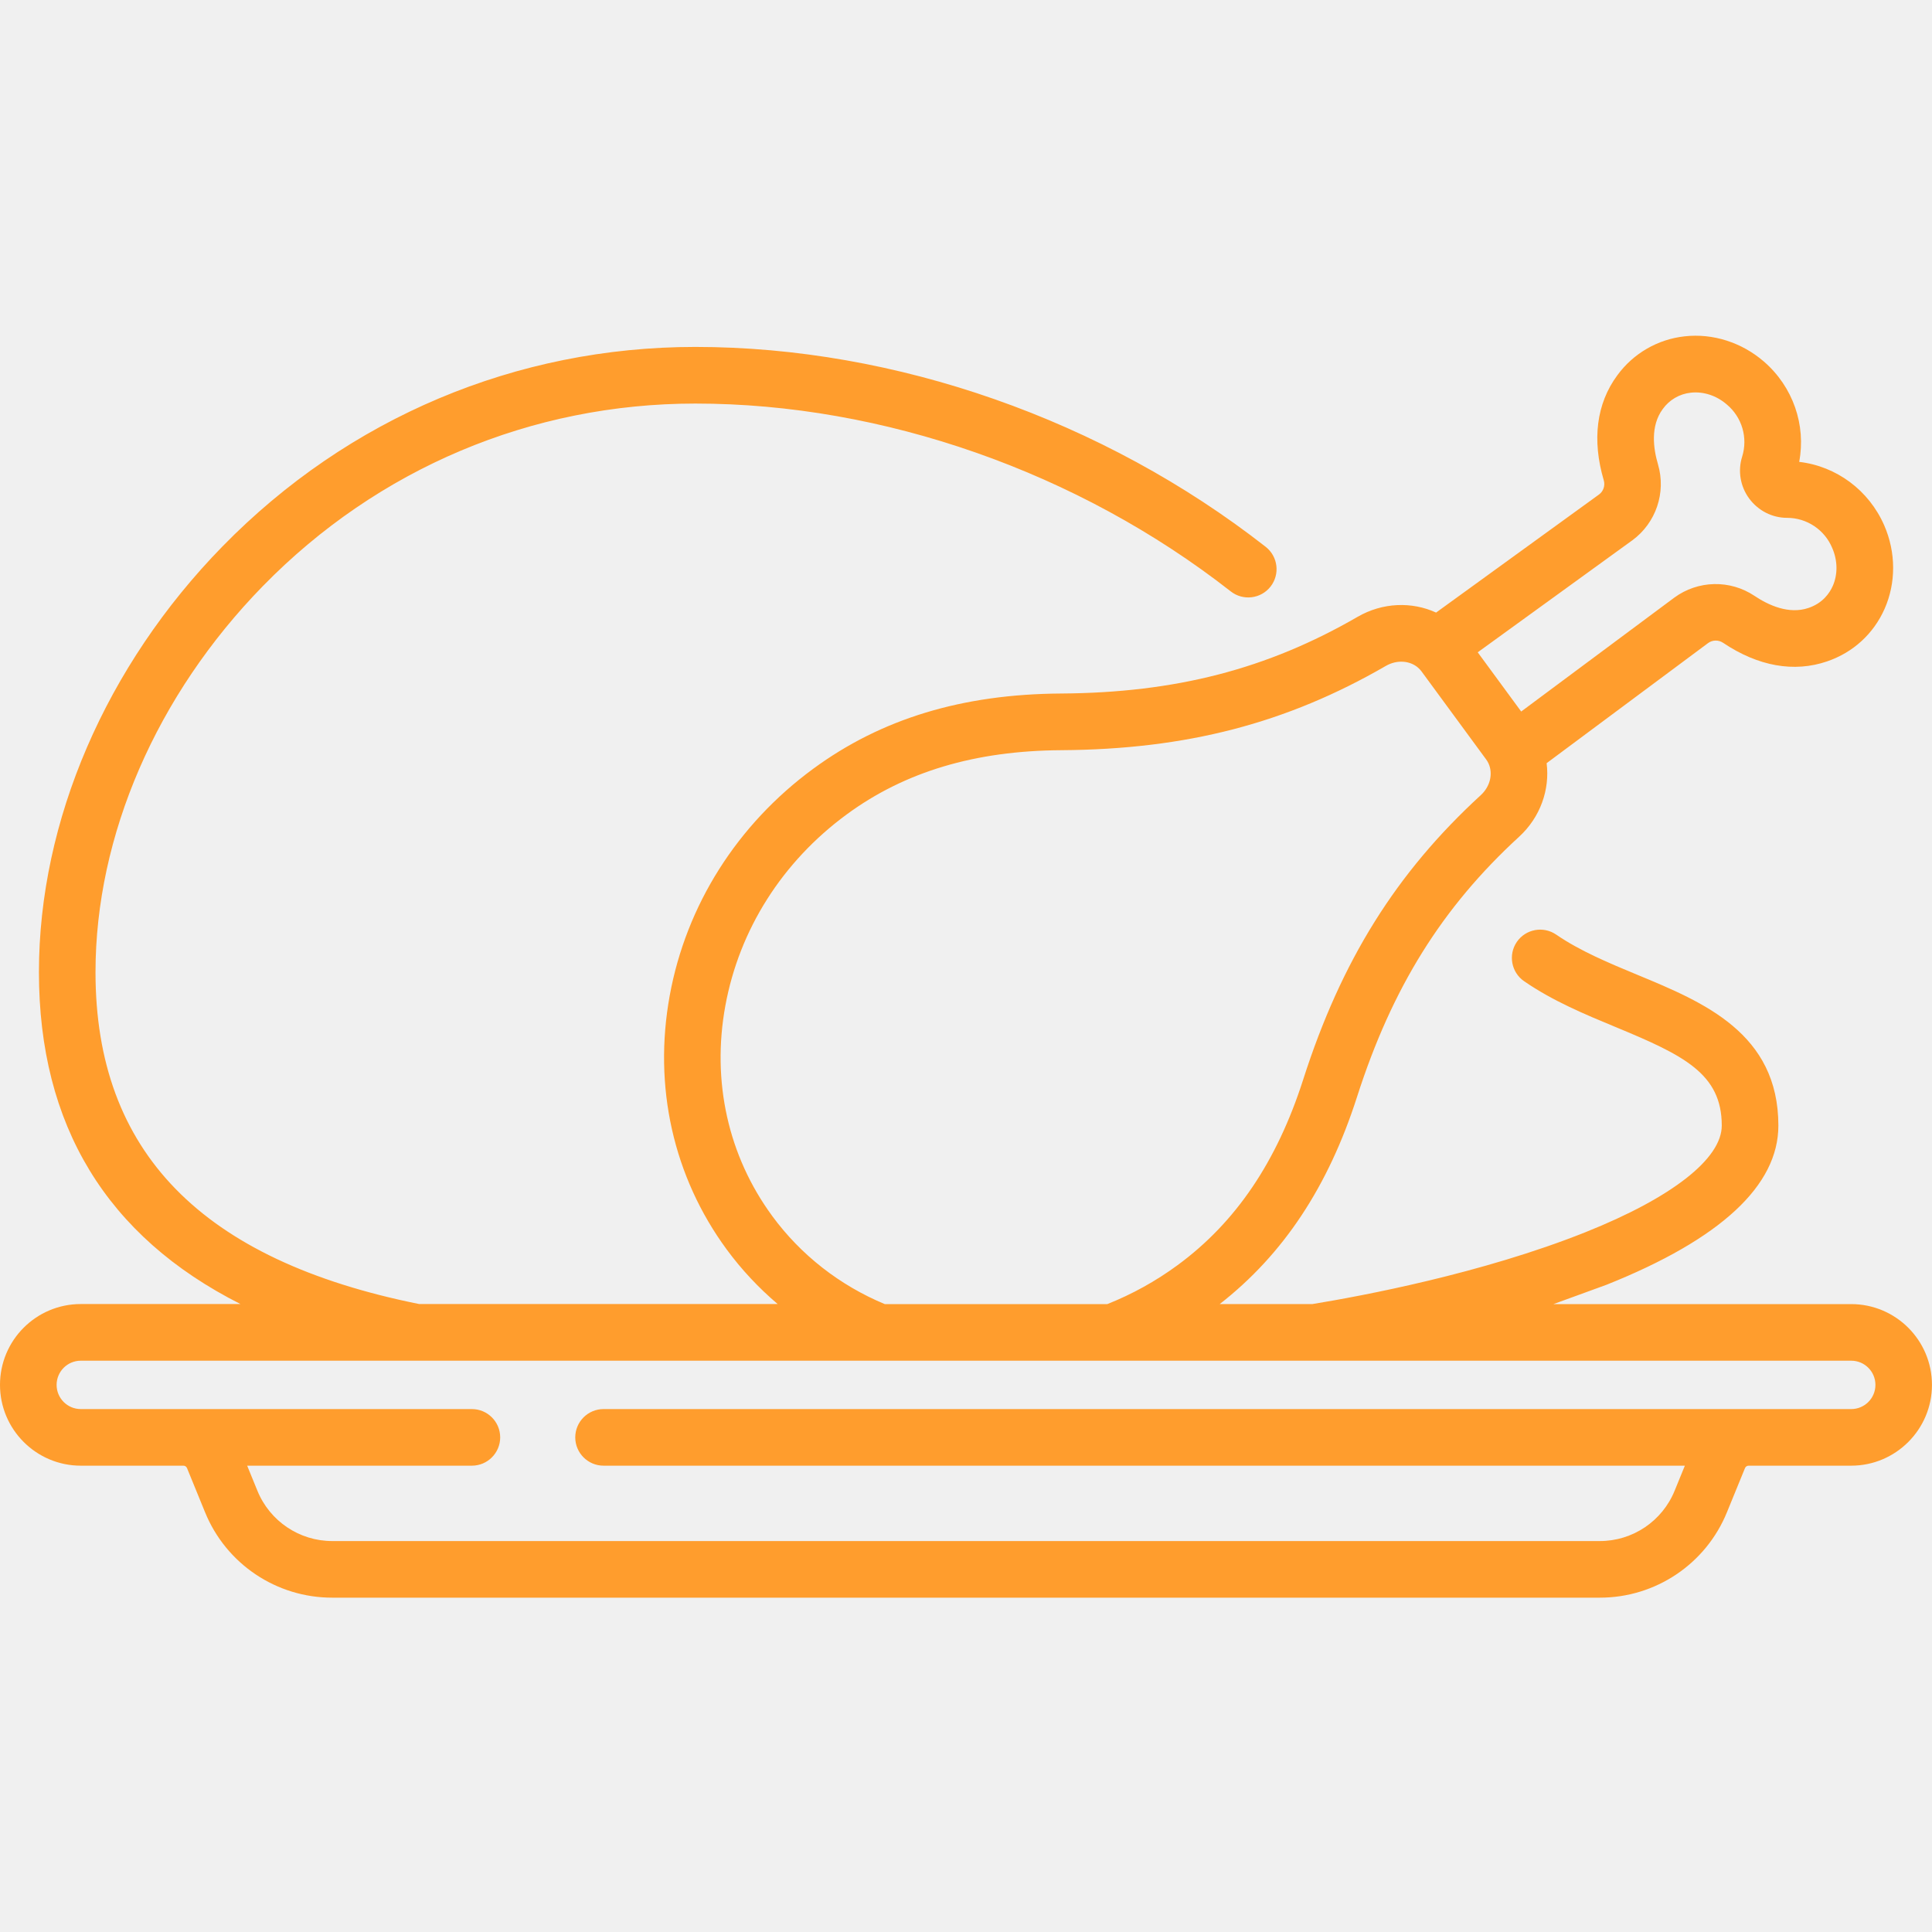
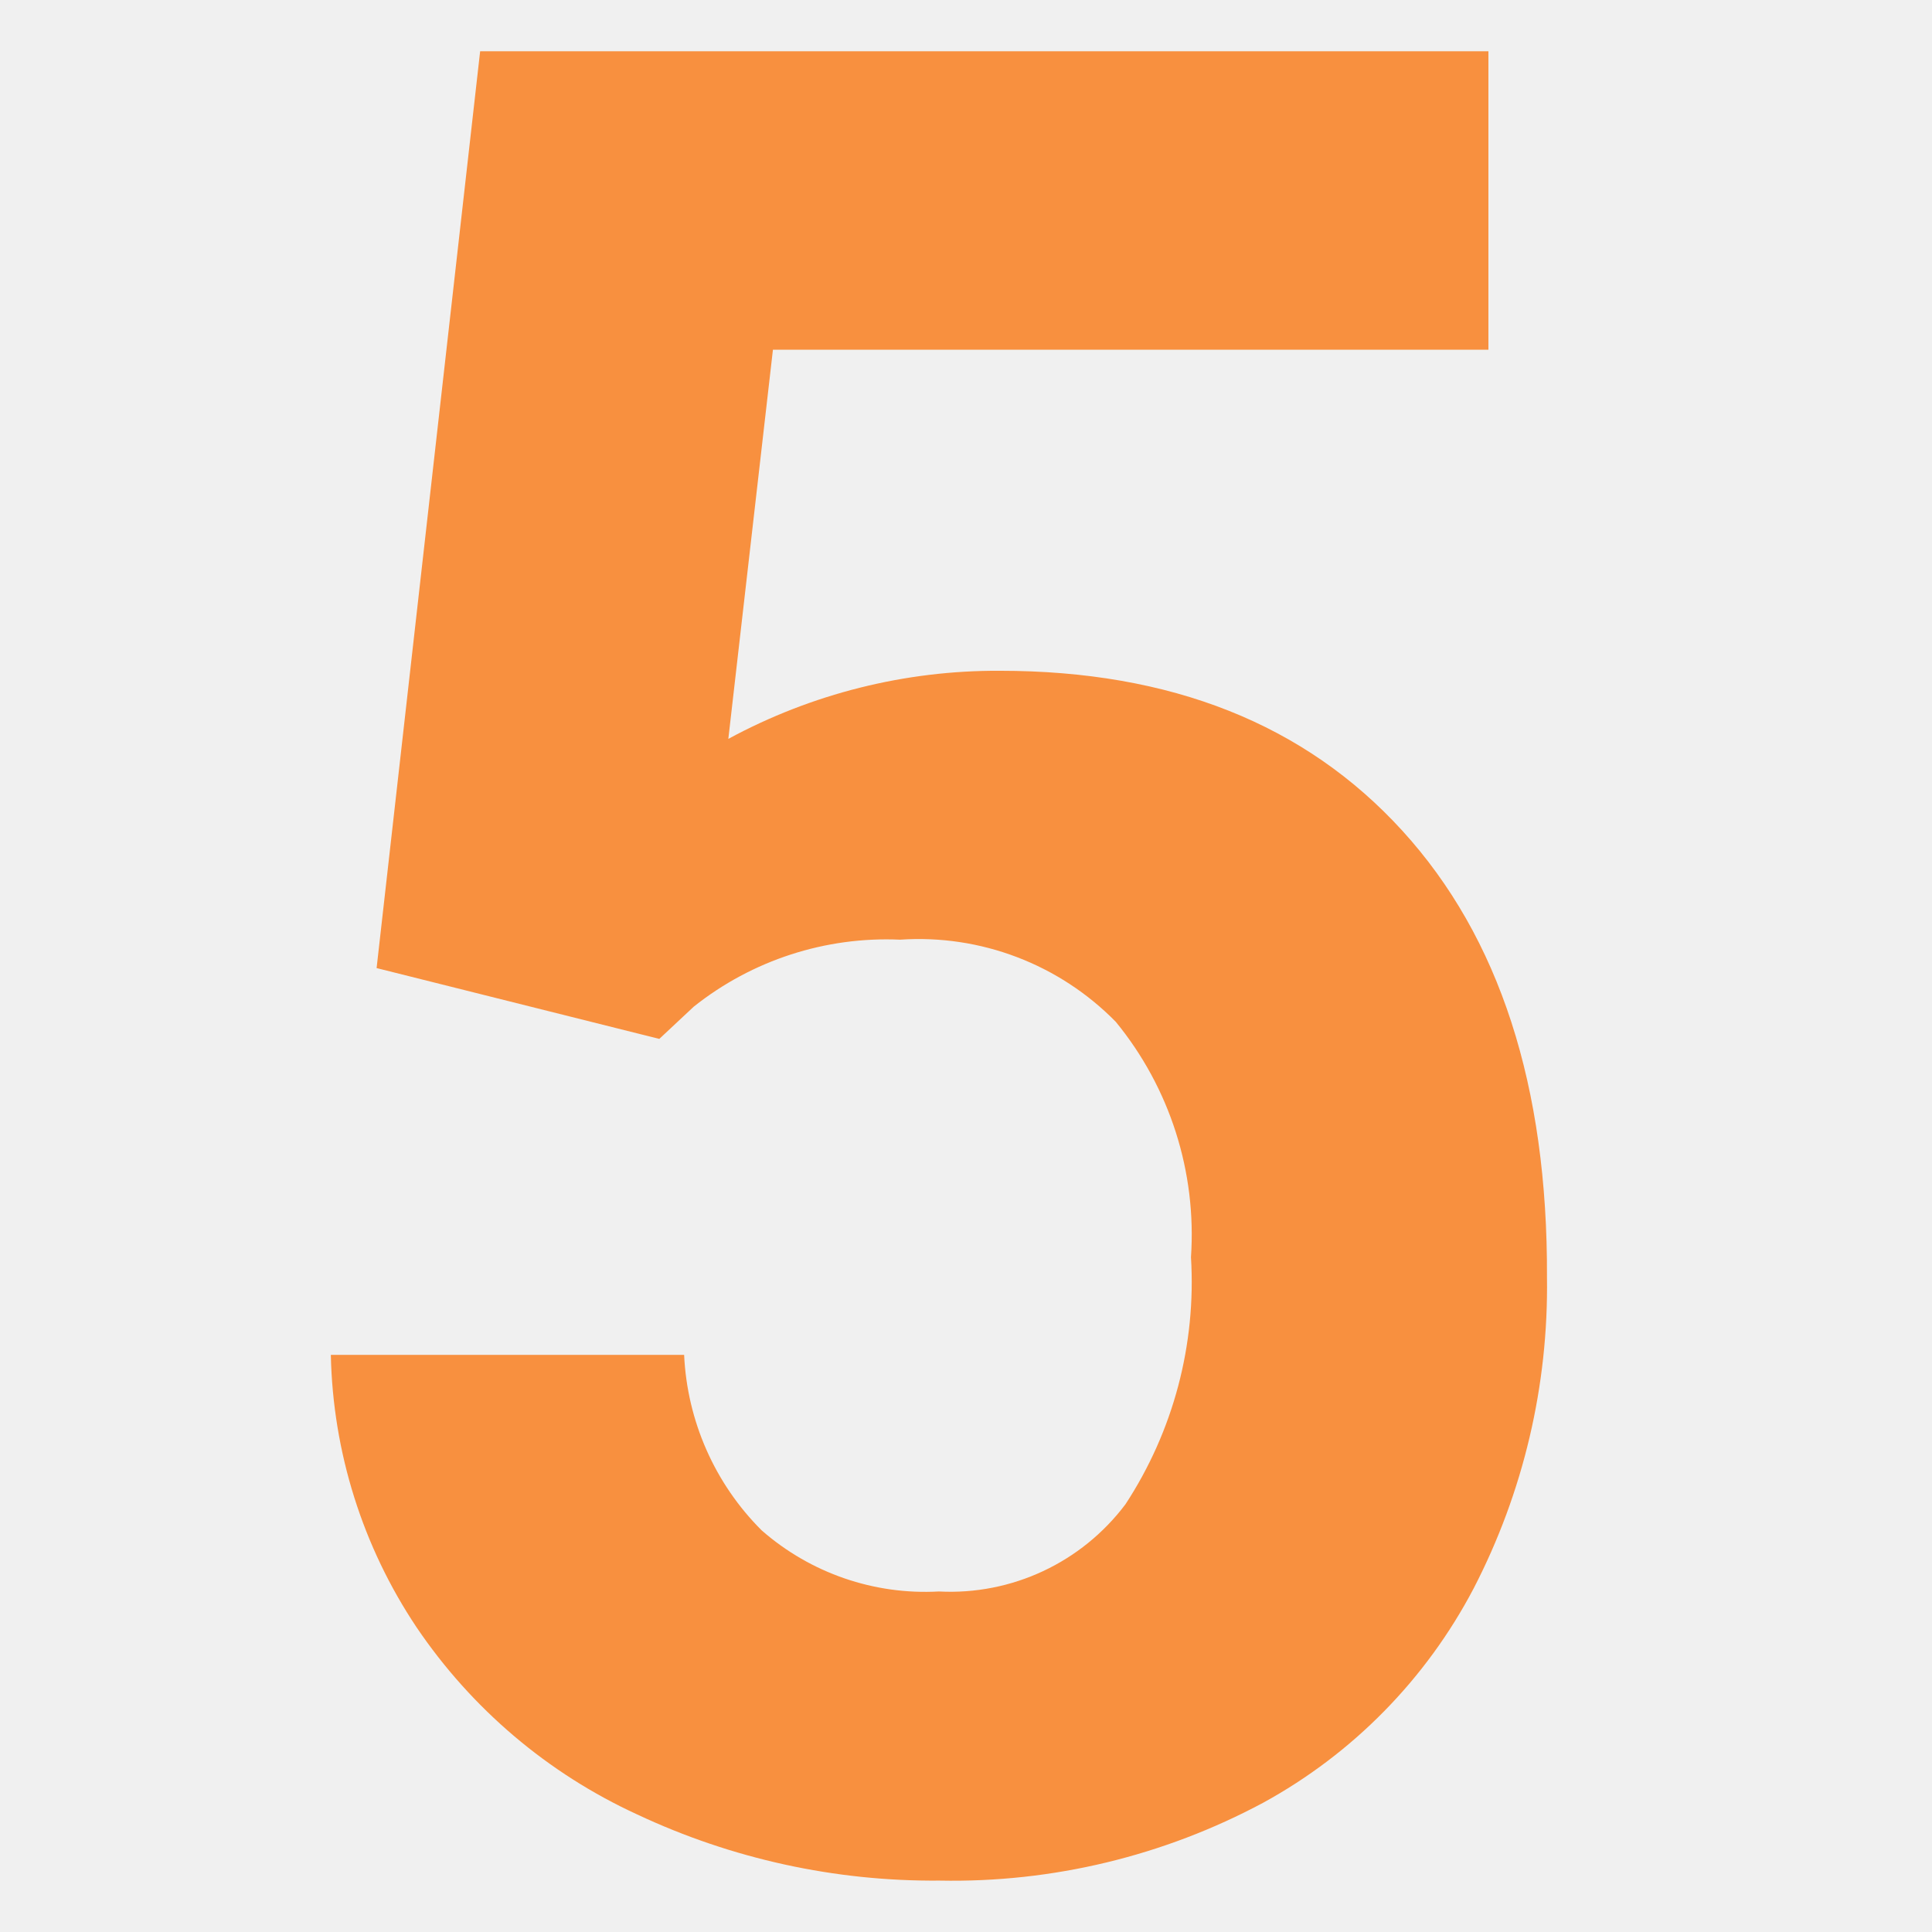
- <svg xmlns="http://www.w3.org/2000/svg" width="60" height="60" fill="none">
-   <g clip-path="url(#A)">
-     <path d="M57.492 40.5h-9.248l1.652-.602c3.539-1.415 5.333-3.077 5.333-4.942 0-2.867-2.322-3.83-4.371-4.679-.878-.364-1.785-.741-2.529-1.252a.88.88 0 0 0-1.222.226.88.88 0 0 0 .226 1.222c.895.616 1.89 1.029 2.851 1.427 2.099.87 3.287 1.441 3.287 3.055 0 1.029-1.541 2.236-4.228 3.31-3.219 1.287-6.956 1.984-8.485 2.234H37.88c1.972-1.538 3.369-3.644 4.263-6.432 1.088-3.393 2.64-5.885 5.033-8.08.664-.609.959-1.469.856-2.286l5.013-3.729c.136-.101.324-.105.467-.009 1.086.729 2.203.929 3.23.577.81-.277 1.444-.858 1.787-1.635.356-.807.352-1.749-.011-2.585-.476-1.096-1.488-1.842-2.643-1.976.218-1.142-.191-2.332-1.094-3.114-.689-.597-1.587-.883-2.463-.785a2.99 2.99 0 0 0-2.095 1.216c-.643.874-.787 1.999-.417 3.254.049.165-.011.343-.147.442l-5.06 3.667c-.748-.343-1.657-.319-2.437.132-2.811 1.625-5.653 2.359-9.216 2.382-3.06.019-5.576.783-7.691 2.337-2.361 1.733-3.944 4.235-4.456 7.043-.516 2.828.112 5.627 1.767 7.882.462.629.995 1.197 1.585 1.698H13.017C6.254 39.138 2.966 35.766 2.966 30.192c0-4.24 1.895-8.611 5.199-11.992 3.571-3.654 8.341-5.667 13.43-5.667 5.83 0 11.891 2.127 16.629 5.835a.88.88 0 0 0 1.234-.151.88.88 0 0 0-.15-1.234c-5.041-3.945-11.497-6.209-17.712-6.209-5.566 0-10.782 2.201-14.687 6.196-3.622 3.706-5.7 8.525-5.7 13.22 0 4.76 2.103 8.21 6.259 10.308H2.509A2.51 2.51 0 0 0 0 43.009c0 1.383 1.125 2.509 2.509 2.509h3.187a.12.12 0 0 1 .112.075l.558 1.366a4.26 4.26 0 0 0 3.957 2.658h39.354a4.26 4.26 0 0 0 3.957-2.658l.558-1.365c.019-.046.063-.076.112-.076h3.187c1.383 0 2.508-1.126 2.508-2.509a2.51 2.51 0 0 0-2.508-2.509h0zm-6.801-23.718a2.17 2.17 0 0 0 .799-2.363c-.146-.493-.239-1.19.147-1.714a1.23 1.23 0 0 1 .874-.51c.391-.043.798.09 1.117.367a1.52 1.52 0 0 1 .475 1.623c-.138.44-.056.925.221 1.299s.711.598 1.172.598h0a1.52 1.52 0 0 1 1.407.94c.168.387.174.816.015 1.176-.101.228-.313.531-.749.681-.615.211-1.253-.087-1.68-.373a2.17 2.17 0 0 0-2.495.056l-4.752 3.535-1.35-1.839 4.798-3.476zm-26.71 20.98c-1.367-1.862-1.884-4.179-1.455-6.526.432-2.365 1.77-4.476 3.767-5.942 1.806-1.327 3.986-1.979 6.662-1.996 3.886-.025 6.996-.832 10.085-2.618.34-.196.742-.167.998.054a.73.73 0 0 1 .108.116l2.01 2.738c.028.038.053.08.074.127.141.316.048.712-.243.979-2.629 2.412-4.331 5.138-5.517 8.838-.818 2.549-2.093 4.433-3.9 5.759-.674.495-1.408.902-2.184 1.21H27.48c-1.403-.583-2.61-1.527-3.499-2.738h0zm33.511 5.998H18.744a.88.88 0 0 0-.879.879.88.88 0 0 0 .879.879h33.581l-.317.776a2.51 2.51 0 0 1-2.33 1.565H10.323a2.51 2.51 0 0 1-2.33-1.565l-.317-.776h6.979a.88.88 0 0 0 .879-.879.88.88 0 0 0-.879-.879H2.509a.75.75 0 1 1 0-1.502h54.983a.75.75 0 1 1 0 1.502h0z" fill="#ff9d2d" />
-   </g>
-   <defs>
-     <clipPath id="A">
-       <path fill="#fff" d="M0 0h60v60H0z" />
-     </clipPath>
-   </defs>
+ <svg xmlns="http://www.w3.org/2000/svg" id="e0aFBenmkXP1" viewBox="0 0 60 60" shape-rendering="geometricPrecision" text-rendering="geometricPrecision" project-id="175665f3bf404a5f935ed6813e8c89cb" export-id="429fe990c90748dab3acd1c5bcc3b0aa" cached="false">
+   <path d="M35.5,50.06L38.17,26.5h26v7.67h-18.45l-1.15,10c2.15-1.16,4.557-1.762,7-1.75q6.62,0,10.38,4.11t3.73,11.47c.041,2.782-.608,5.531-1.89,8-1.227,2.332-3.117,4.249-5.43,5.51-2.563,1.368-5.435,2.057-8.34,2-2.694.024-5.36-.557-7.8-1.7-2.301-1.052-4.269-2.716-5.69-4.81-1.391-2.074-2.158-4.503-2.21-7h9.11c.079,1.701.792,3.31,2,4.51c1.26,1.099,2.9,1.663,4.57,1.57c1.876.098,3.678-.742,4.81-2.24c1.235-1.878,1.828-4.106,1.69-6.35.149-2.19-.545-4.355-1.94-6.05-1.458-1.48-3.488-2.25-5.56-2.11-1.922-.085-3.811.525-5.32,1.72l-.89.83Zm0,0L38.17,26.5h26v7.67h-18.45l-1.15,10c2.15-1.16,4.557-1.762,7-1.75q6.62,0,10.38,4.11t3.73,11.47c.041,2.782-.608,5.531-1.89,8-1.227,2.332-3.117,4.249-5.43,5.51-2.563,1.368-5.435,2.057-8.34,2-2.694.024-5.36-.557-7.8-1.7-2.301-1.052-4.269-2.716-5.69-4.81-1.391-2.074-2.158-4.503-2.21-7h9.11c.079,1.701.792,3.31,2,4.51c1.26,1.099,2.9,1.663,4.57,1.57c1.876.098,3.678-.742,4.81-2.24c1.235-1.878,1.828-4.106,1.69-6.35.149-2.19-.545-4.355-1.94-6.05-1.458-1.48-3.488-2.25-5.56-2.11-1.922-.085-3.811.525-5.32,1.72l-.89.83Z" transform="matrix(1.20434 0 0 1.2085-31.05841-30.43302)" fill="#f8903f" />
</svg>
